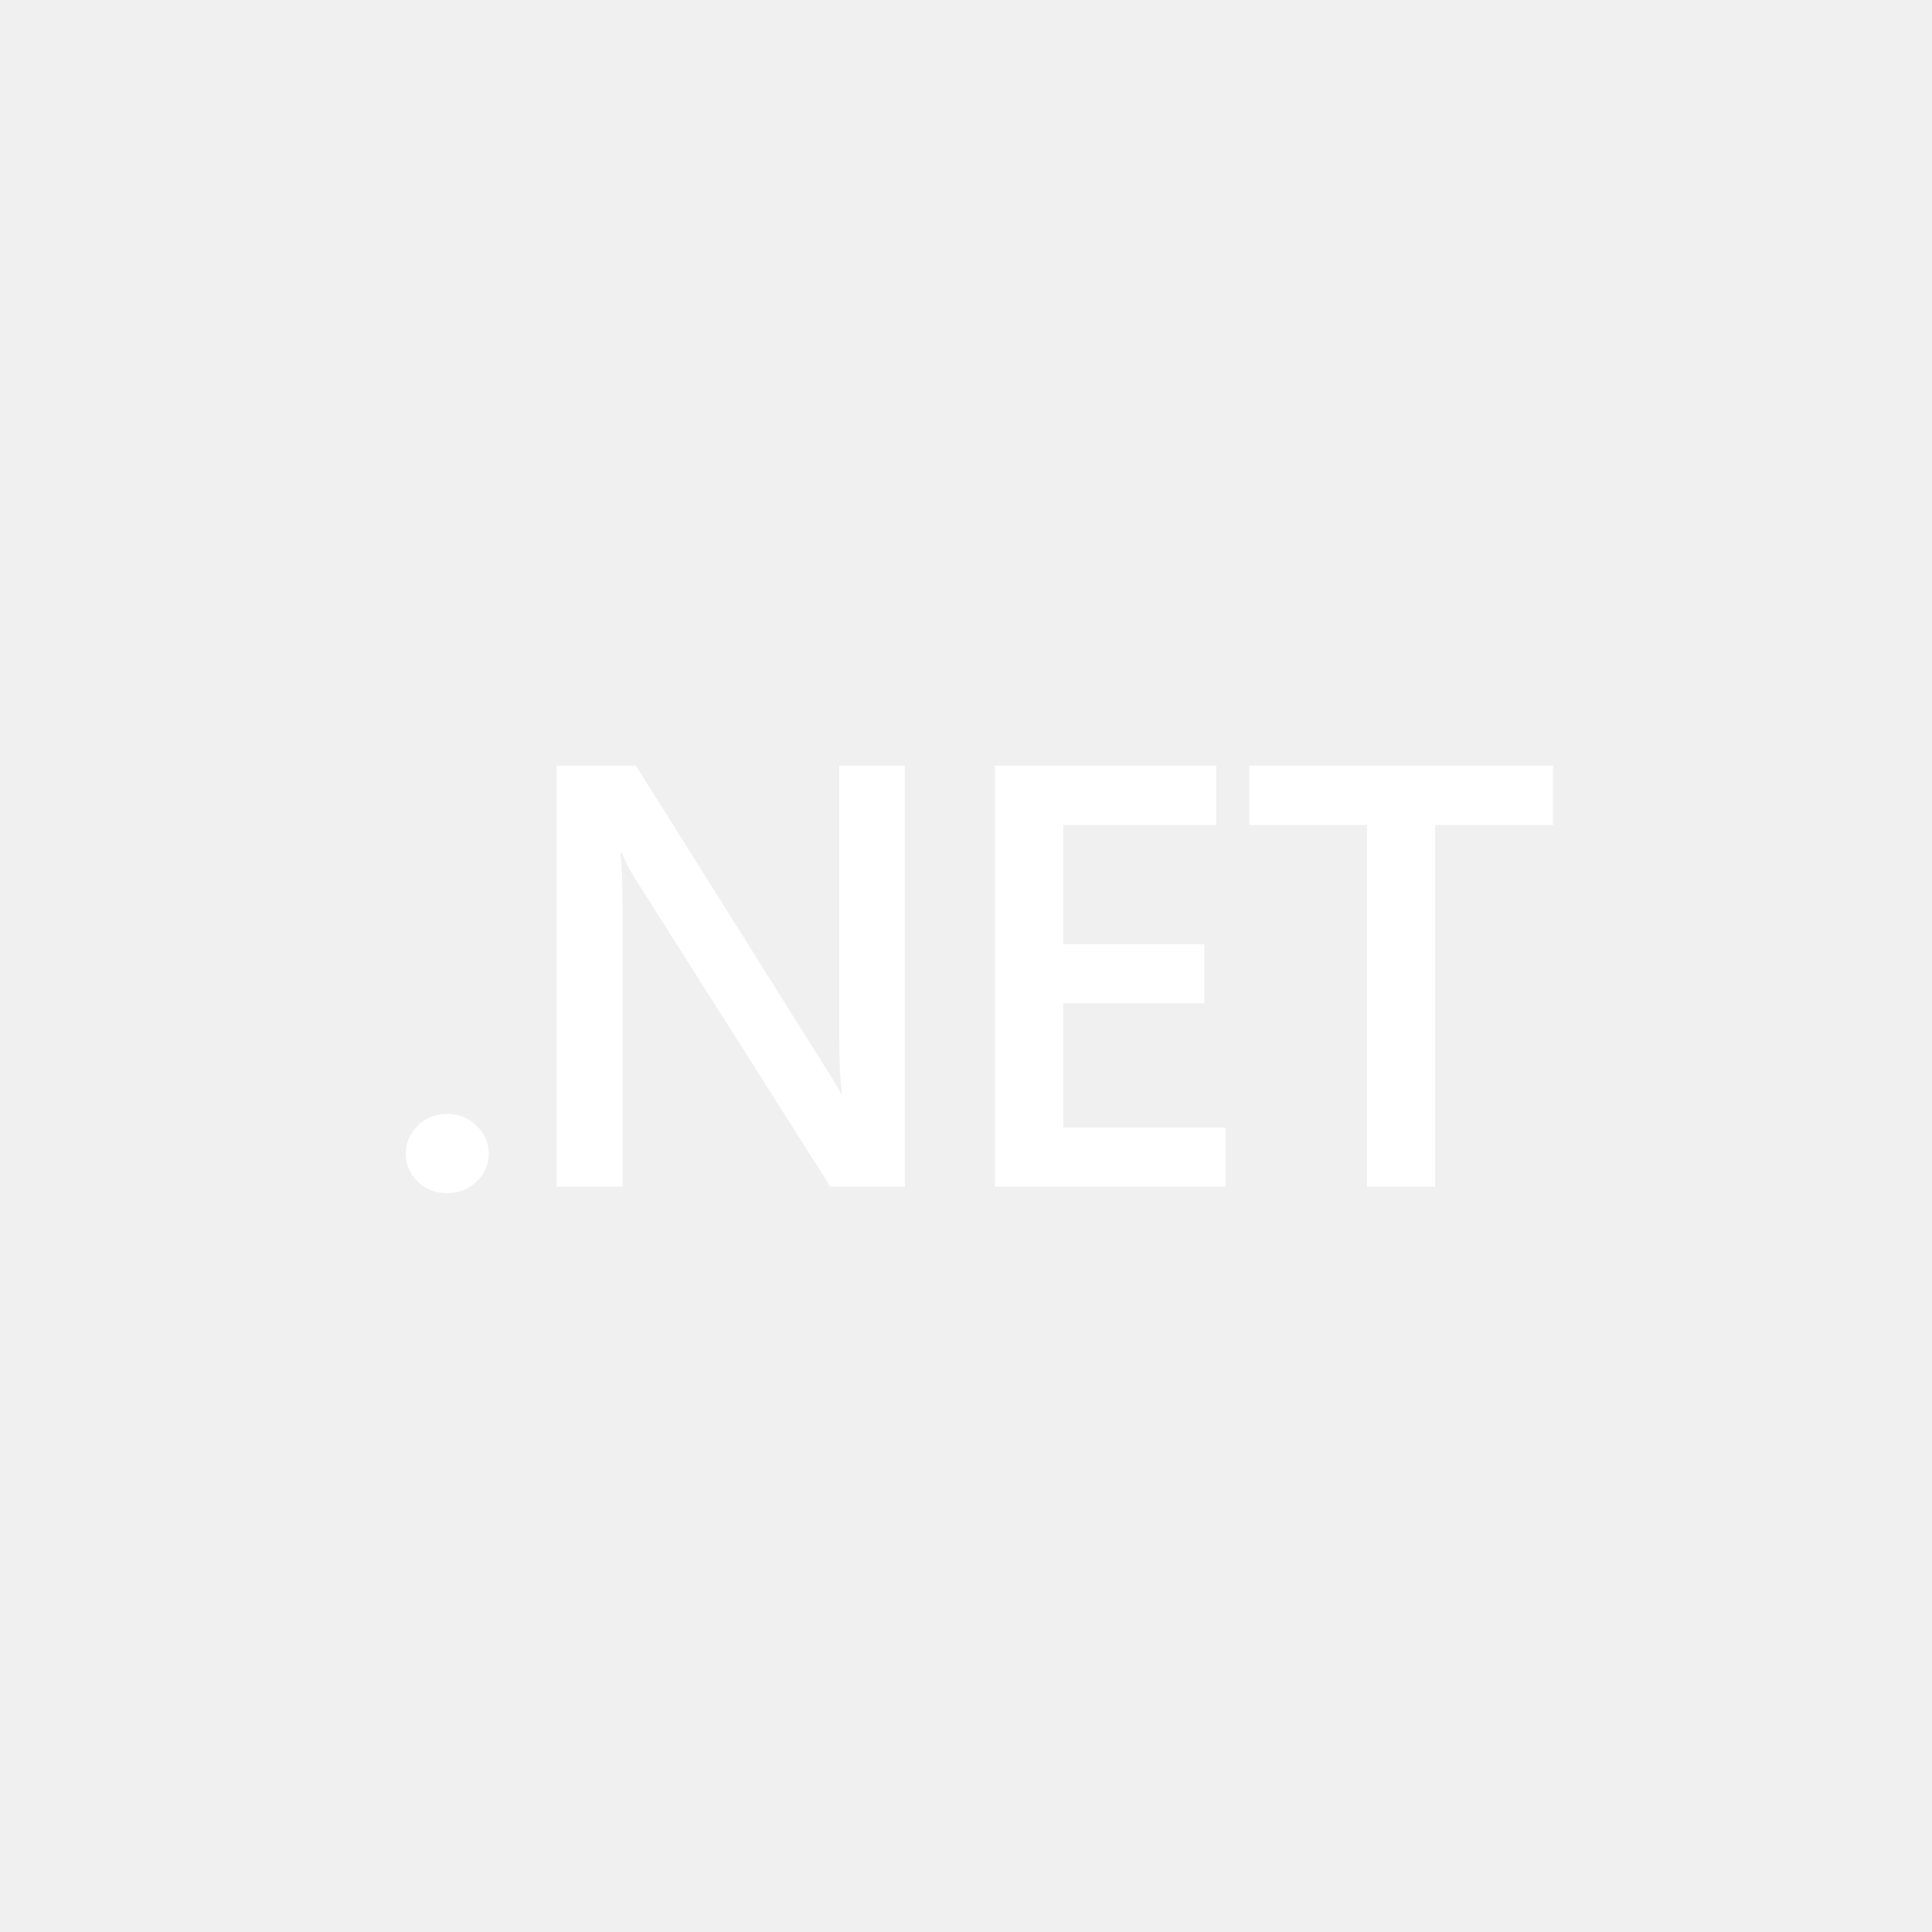
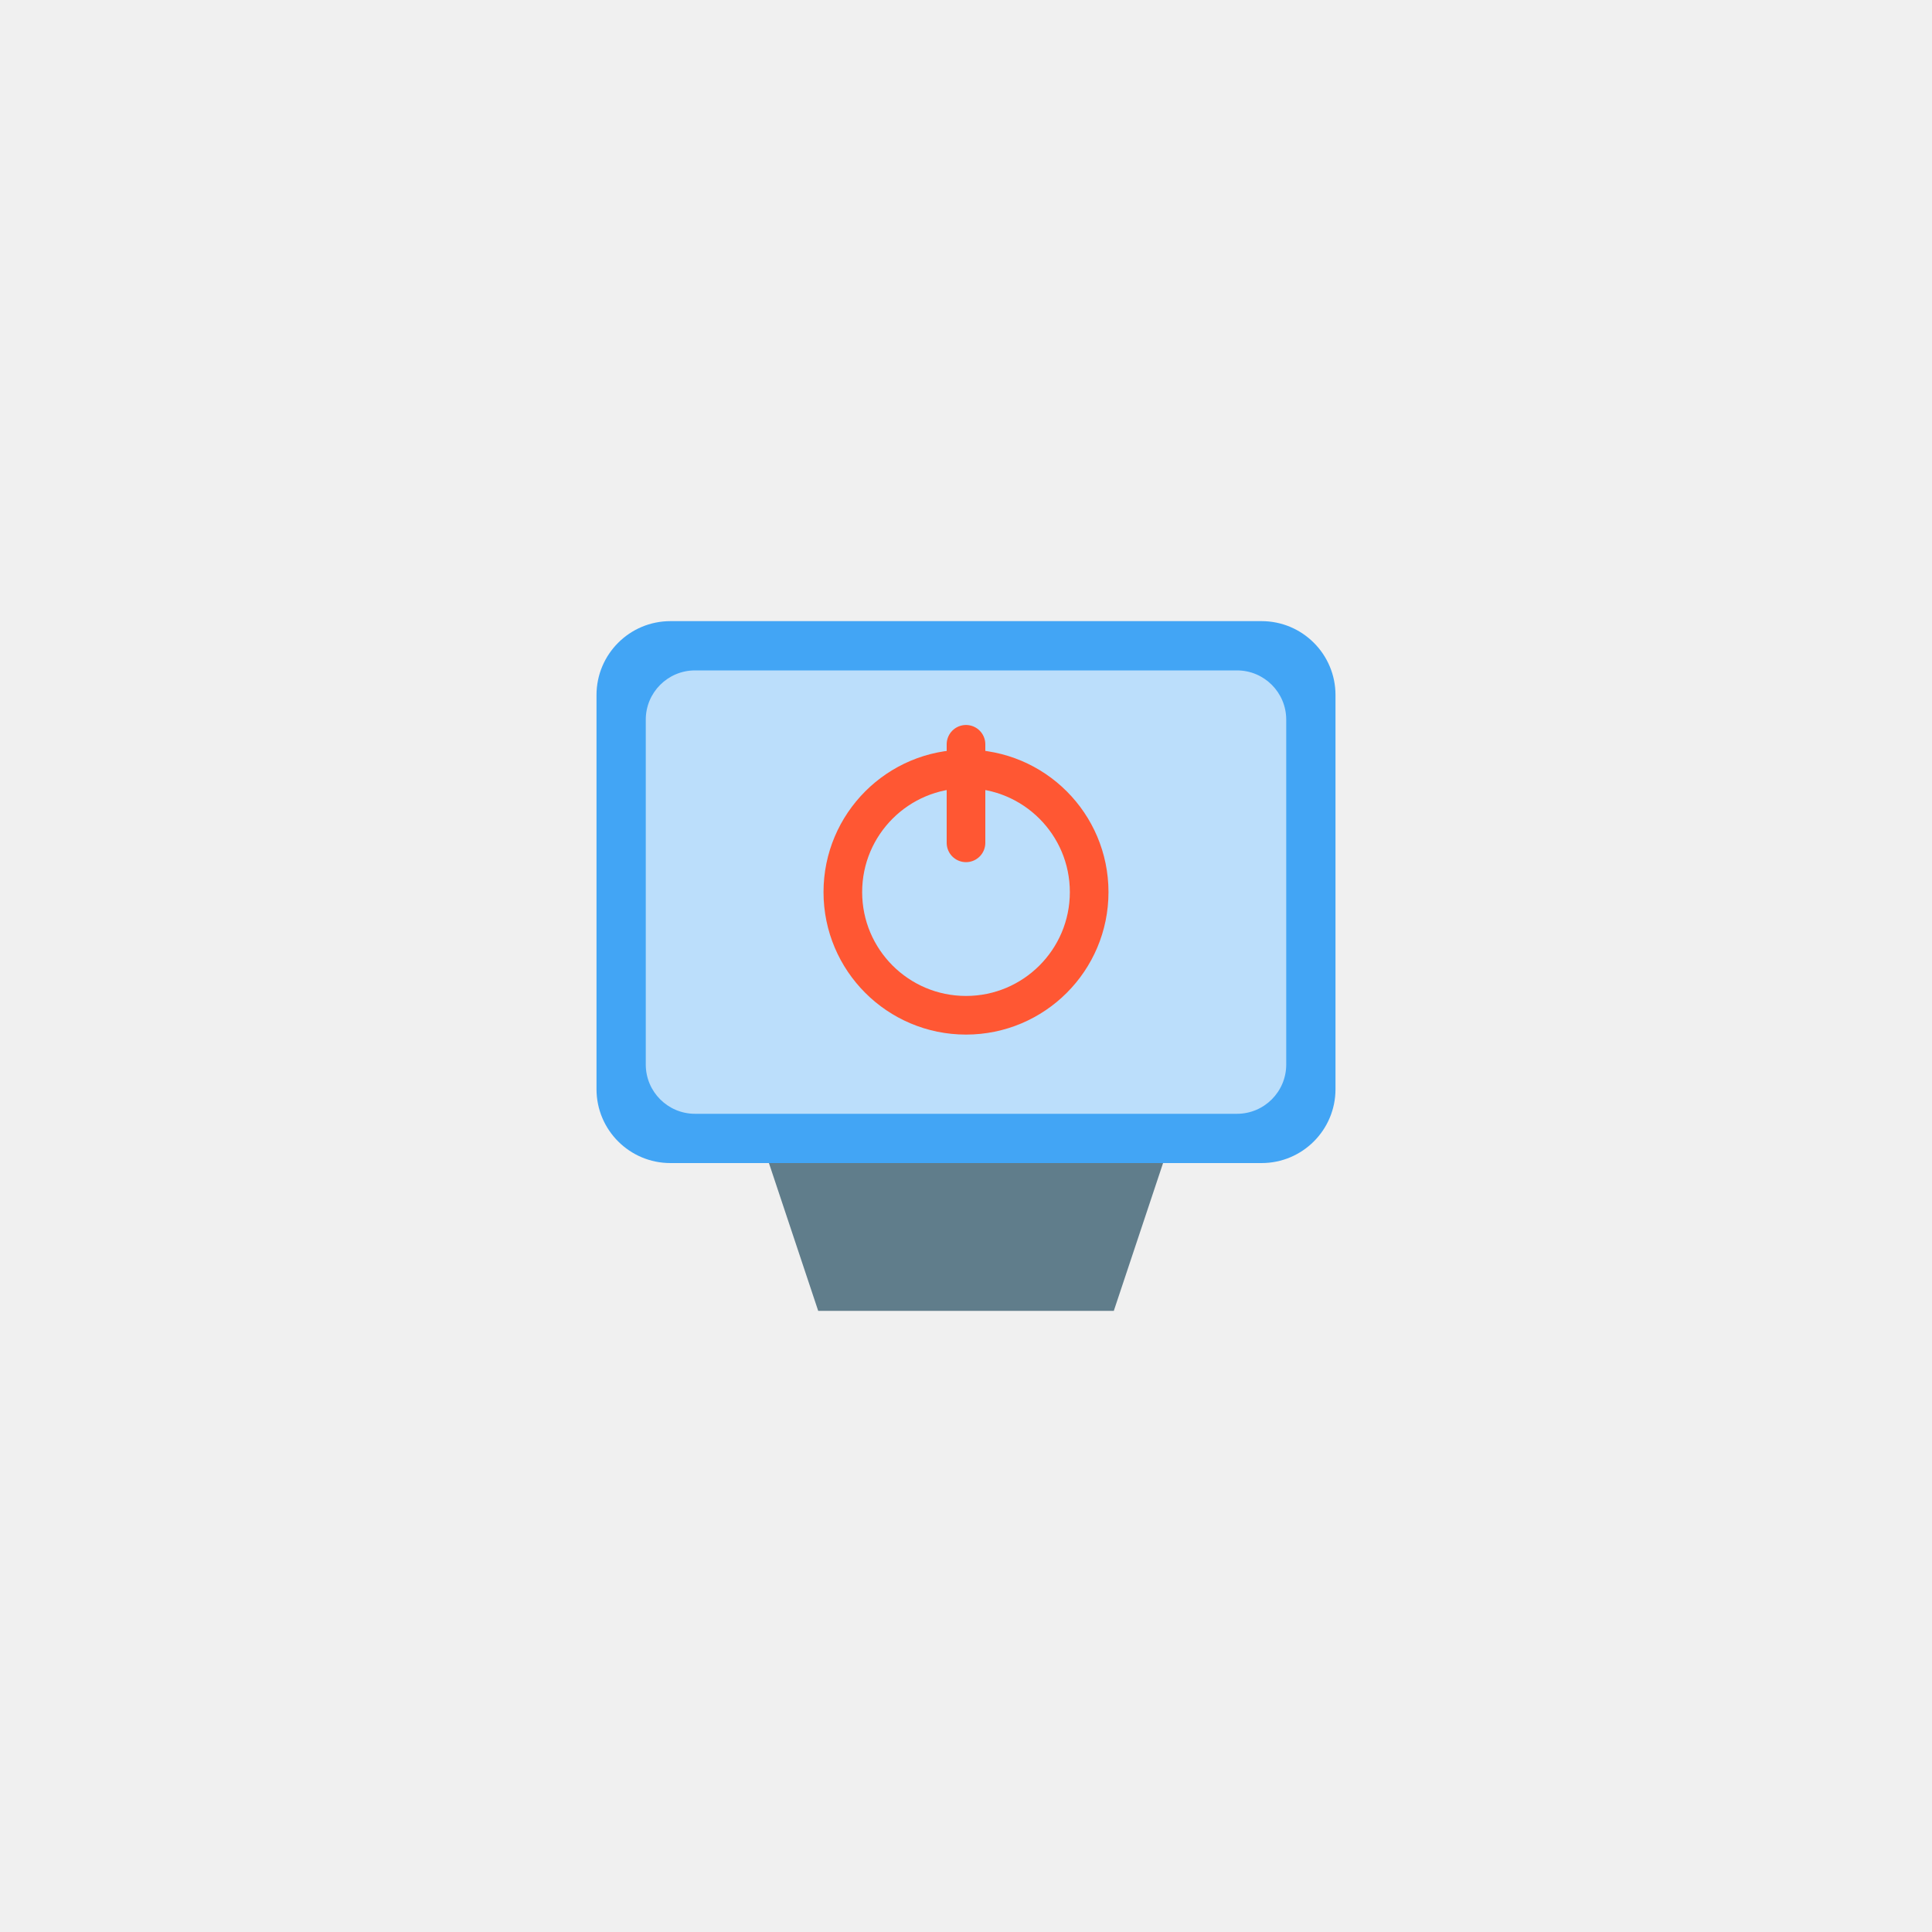
- <svg xmlns="http://www.w3.org/2000/svg" width="456" height="456" viewBox="0 0 456 456" version="1.1" xml:space="preserve" style="fill-rule:evenodd;clip-rule:evenodd;stroke-linejoin:round;stroke-miterlimit:2;">
-   <path d="m 105.5,281.609 c -2.703,0 -5.001,-0.9 -6.893,-2.702 -1.892,-1.848 -2.838,-4.042 -2.838,-6.582 0,-2.587 0.946,-4.804 2.838,-6.652 1.892,-1.848 4.19,-2.772 6.893,-2.772 2.748,0 5.068,0.924 6.96,2.772 1.937,1.848 2.906,4.064 2.906,6.652 0,2.54 -0.968,4.734 -2.906,6.582 -1.892,1.802 -4.212,2.702 -6.96,2.702 z" style="fill:#ffffff;fill-rule:nonzero;stroke-width:0.838" />
-   <path d="M 213.561,280.084 H 195.99 L 149.7,207.054 c -1.171,-1.848 -2.14,-3.765 -2.906,-5.751 h -0.406 c 0.361,2.125 0.541,6.675 0.541,13.65 v 65.132 h -15.543 v -99.36 h 18.719 l 44.737,71.298 c 1.892,2.957 3.109,4.989 3.649,6.098 h 0.27 c -0.45,-2.632 -0.676,-7.09 -0.676,-13.373 v -64.023 h 15.476 z" style="fill:#ffffff;fill-rule:nonzero;stroke-width:0.838" />
-   <path d="m 289.251,280.084 h -54.401 v -99.36 h 52.238 v 13.997 h -36.154 v 28.131 h 33.316 v 13.927 h -33.316 v 29.378 h 38.316 z" style="fill:#ffffff;fill-rule:nonzero;stroke-width:0.838" />
-   <path d="M 366.565,194.721 H 338.722 v 85.363 h -16.084 v -85.363 h -27.775 v -13.997 h 71.701 z" style="fill:#ffffff;fill-rule:nonzero;stroke-width:0.838" />
+ <svg xmlns="http://www.w3.org/2000/svg" width="400" height="400" viewBox="0 0 400 400" fill="none">
+   <g clip-path="url(#clip0_1_91)">
+     <path d="M261.2 128.6H138.8C130.35 128.6 123.5 135.45 123.5 143.9V225.5C123.5 233.95 130.35 240.8 138.8 240.8H261.2C269.65 240.8 276.5 233.95 276.5 225.5V143.9C276.5 135.45 269.65 128.6 261.2 128.6Z" fill="#42A5F5" />
+     <path d="M256.1 138.8H143.9C138.267 138.8 133.7 143.367 133.7 149V220.4C133.7 226.033 138.267 230.6 143.9 230.6H256.1C261.733 230.6 266.3 226.033 266.3 220.4V149C266.3 143.367 261.733 138.8 256.1 138.8Z" fill="#BBDEFB" />
+     <path d="M159.2 240.8H240.8L230.6 271.4H169.4L159.2 240.8Z" fill="#607D8B" />
+     <path d="M200 210.2C214.083 210.2 225.5 198.783 225.5 184.7C225.5 170.617 214.083 159.2 200 159.2C185.917 159.2 174.5 170.617 174.5 184.7C174.5 198.783 185.917 210.2 200 210.2Z" stroke="#FF5733" stroke-width="8" />
+     <path d="M200 154.1V174.5" stroke="#FF5733" stroke-width="8" stroke-linecap="round" />
+   </g>
+   <defs>
+     <clipPath id="clip0_1_91">
+       <rect width="204" height="204" fill="white" transform="translate(98 98)" />
+     </clipPath>
+   </defs>
</svg>
